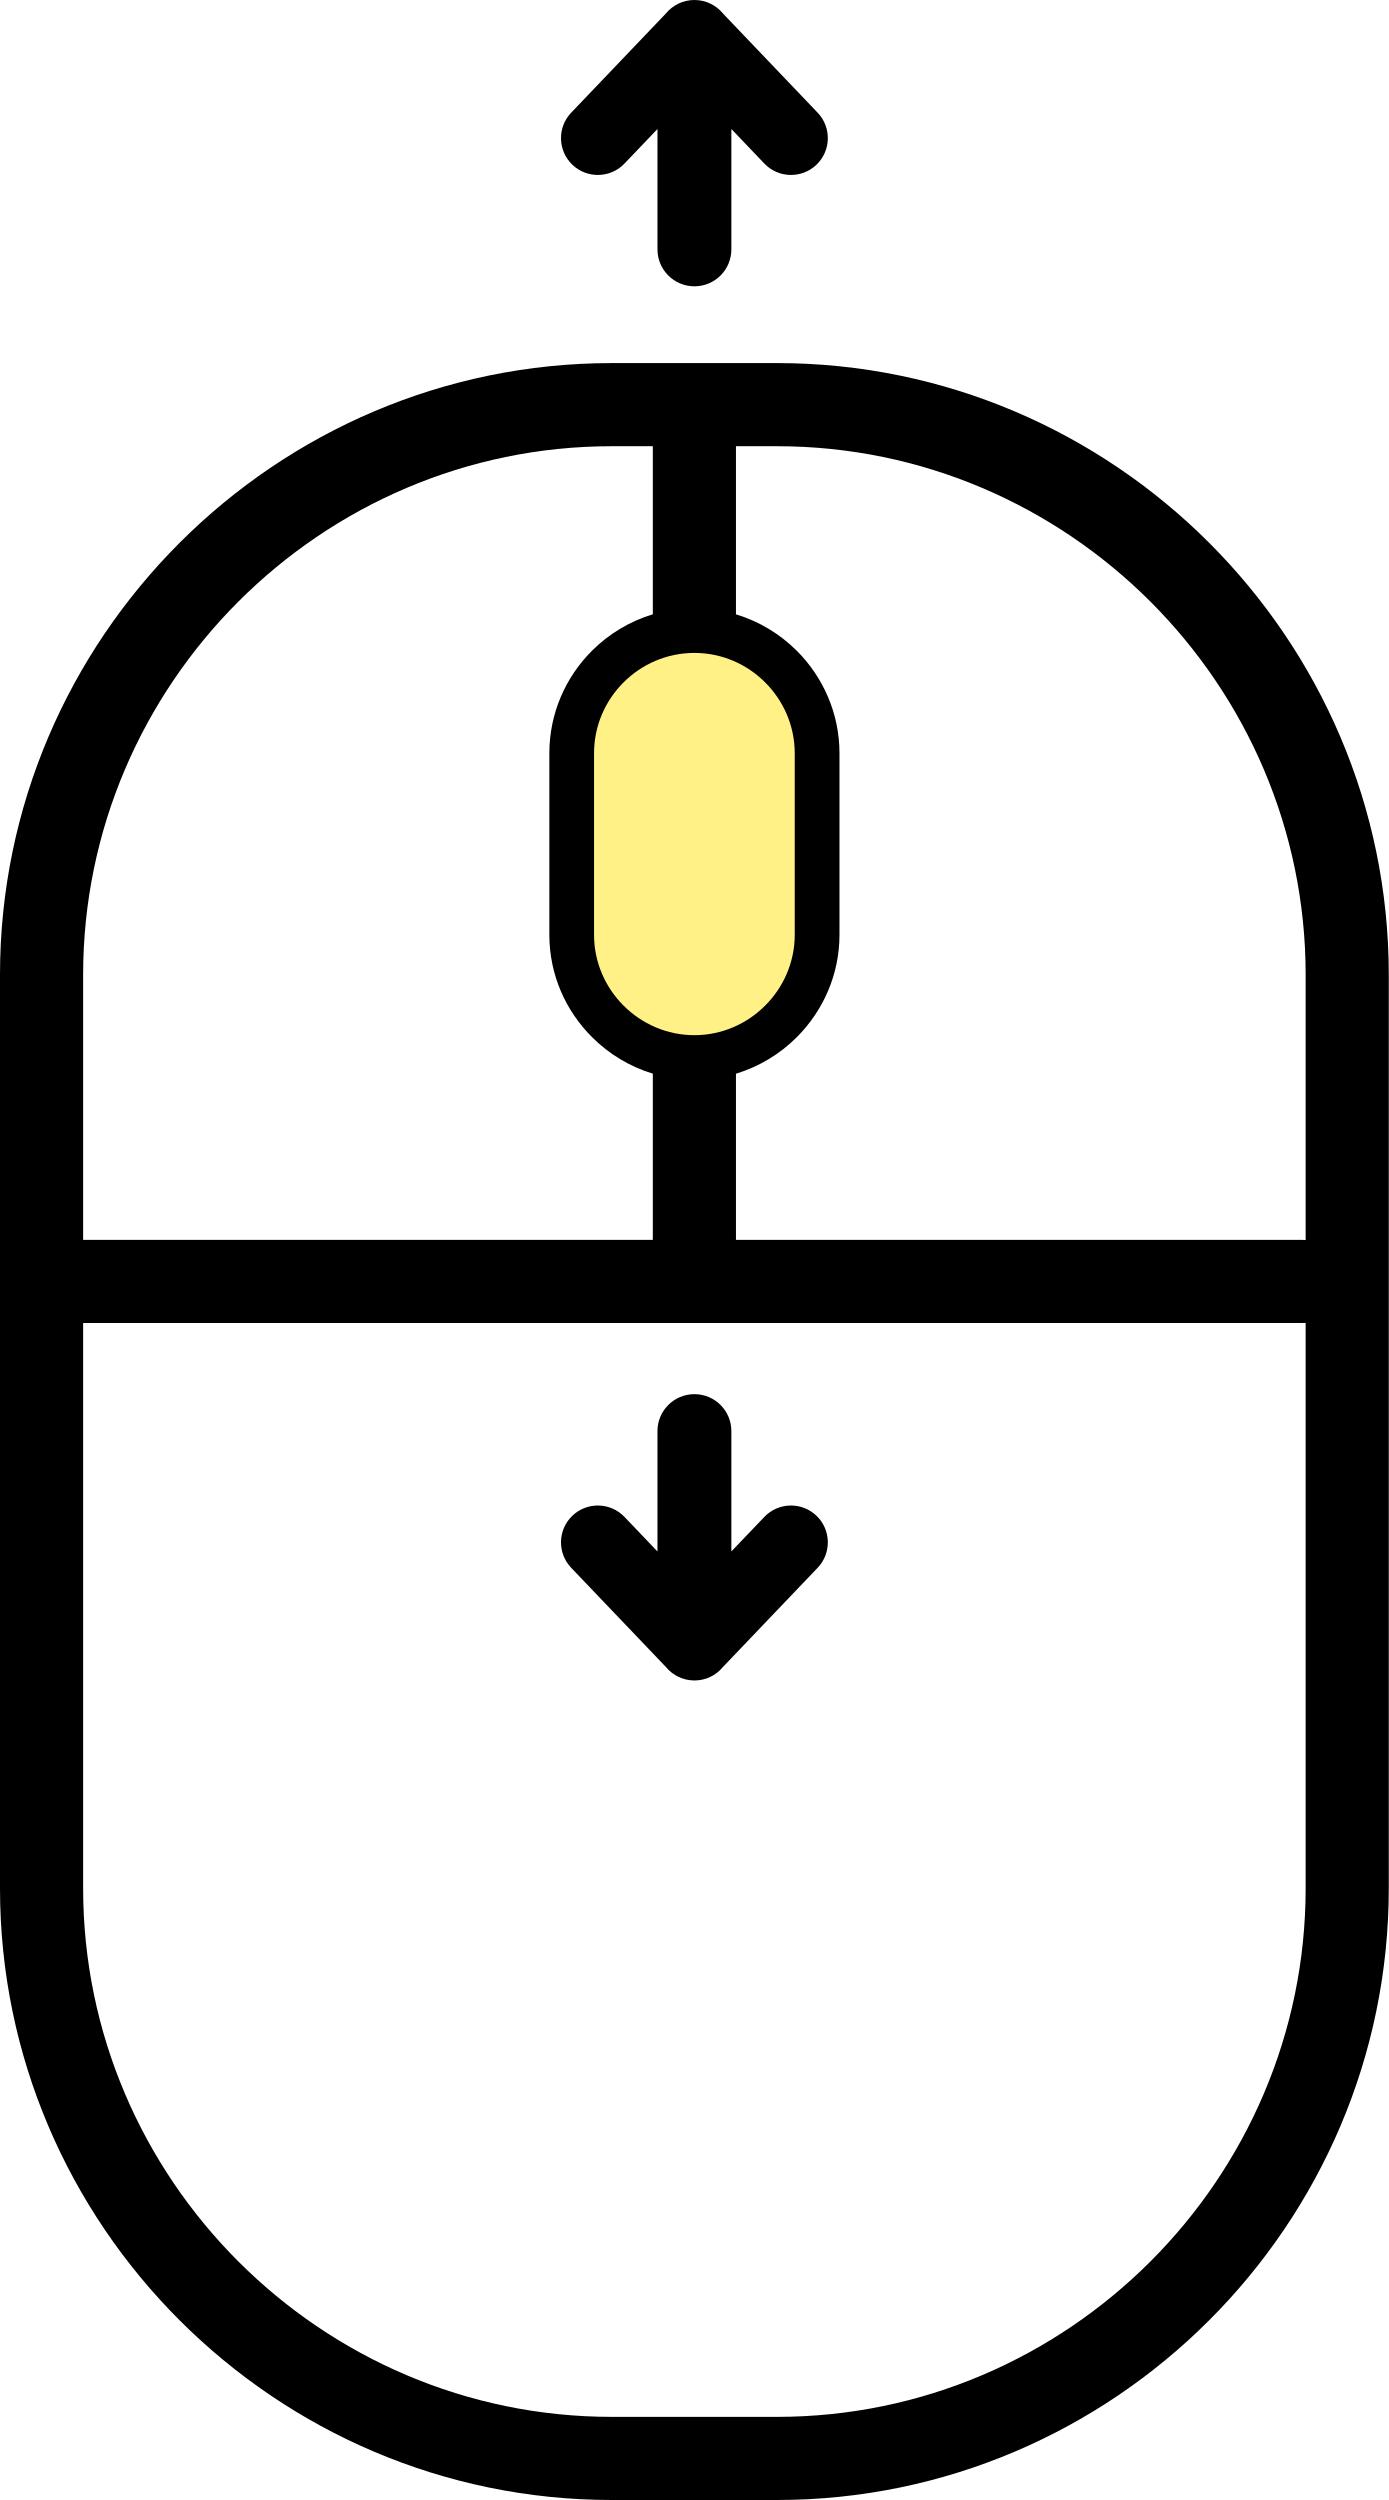
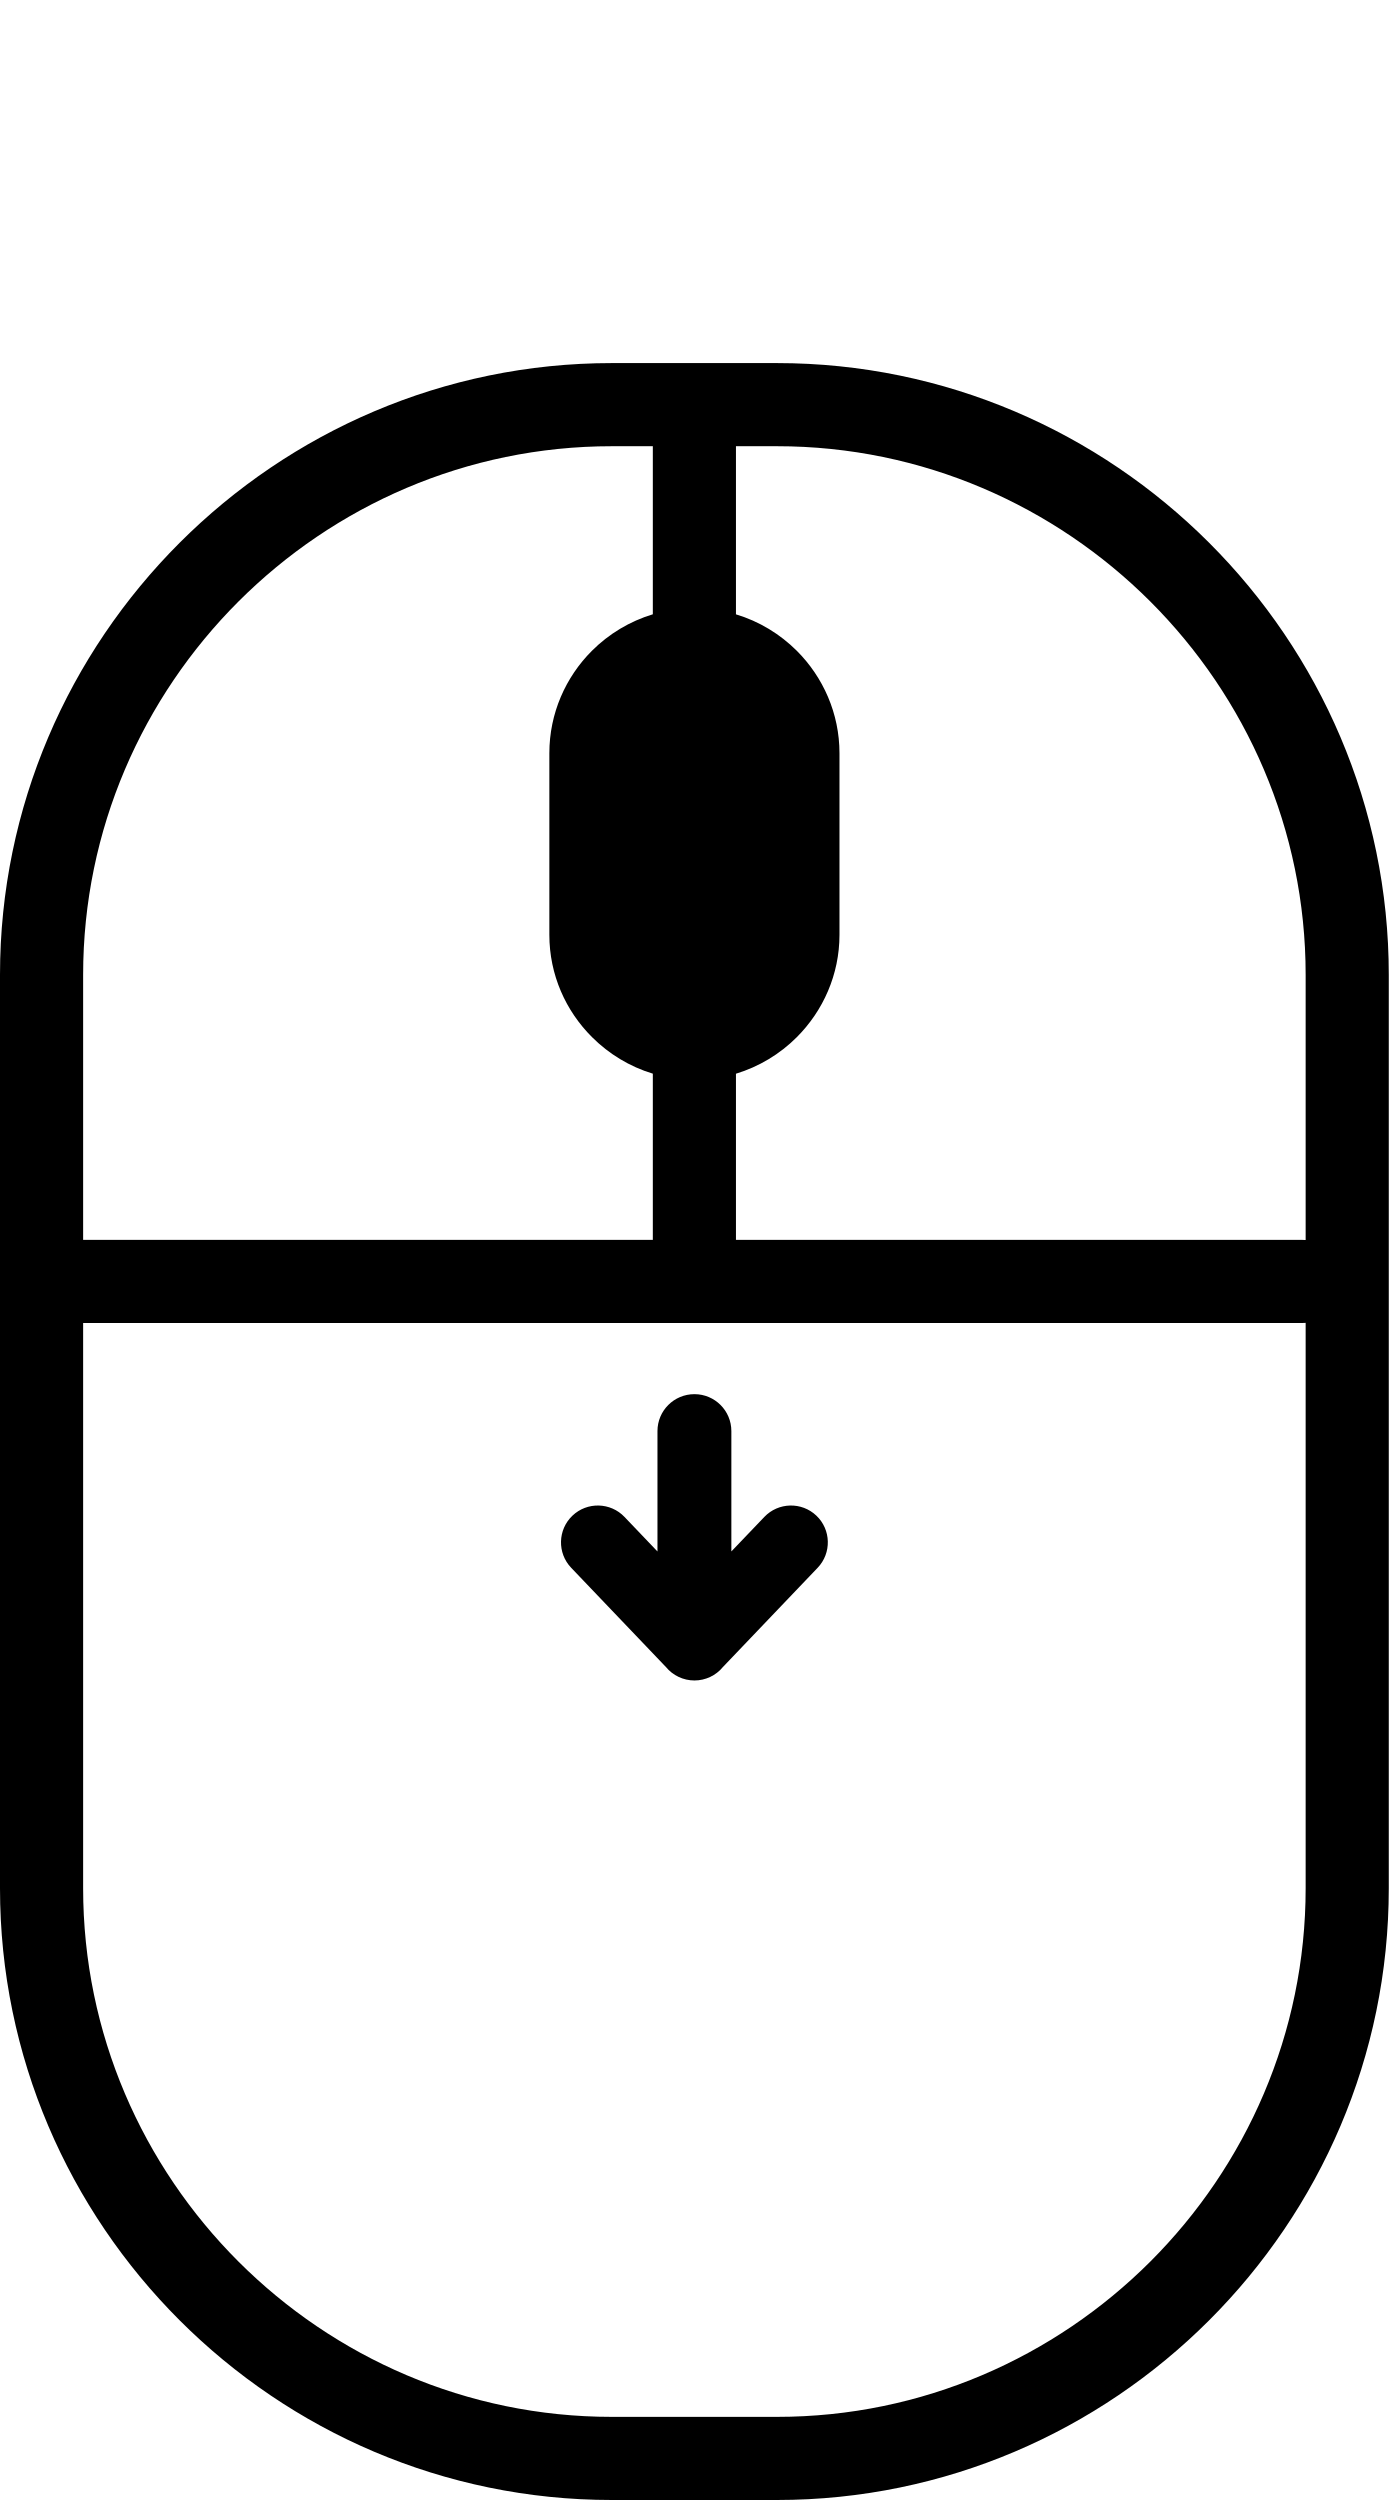
- <svg xmlns="http://www.w3.org/2000/svg" shape-rendering="geometricPrecision" text-rendering="geometricPrecision" image-rendering="optimizeQuality" fill-rule="evenodd" clip-rule="evenodd" viewBox="0 0 284 511.24">
-   <path fill-rule="nonzero" d="M125.1 494.24h33.8c29.72 0 56.74-12.17 76.34-31.76 19.59-19.59 31.76-46.62 31.76-76.34V270.52l-.73.03H17v115.59c0 29.72 12.17 56.75 31.76 76.34 19.59 19.59 46.62 31.76 76.34 31.76zm9.35-201.59c0-4.17 3.38-7.55 7.56-7.55a7.55 7.55 0 0 1 7.55 7.55v24.61l6.74-7.05c2.86-3.01 7.64-3.13 10.65-.26 3.01 2.86 3.13 7.64.26 10.65l-19.37 20.29a7.533 7.533 0 0 1-5.83 2.76 7.57 7.57 0 0 1-5.84-2.76L116.8 320.6c-2.87-3.01-2.75-7.79.26-10.65 3.01-2.87 7.79-2.75 10.65.26l6.74 7.06v-24.62zM149.56 51a7.55 7.55 0 0 1-7.55 7.55c-4.18 0-7.56-3.38-7.56-7.55V26.38l-6.74 7.06c-2.86 3.01-7.64 3.13-10.65.26-3.01-2.86-3.13-7.64-.26-10.65l19.37-20.29A7.537 7.537 0 0 1 142.01 0c2.35 0 4.45 1.07 5.83 2.76l19.37 20.29c2.87 3.01 2.75 7.79-.26 10.65-3.01 2.87-7.79 2.75-10.65-.26l-6.74-7.06V51zm.94 74.63c4.76 1.43 9.02 4.04 12.45 7.46 5.37 5.37 8.72 12.8 8.72 20.94v37.14c0 8.13-3.36 15.56-8.73 20.93a29.867 29.867 0 0 1-12.44 7.47v33.98h115.77l.73.03v-54.23c0-29.72-12.17-56.75-31.76-76.34-19.6-19.59-46.62-31.76-76.34-31.76h-8.4v34.38zm-17 93.93c-4.73-1.43-8.98-4.03-12.41-7.45-5.4-5.37-8.75-12.78-8.75-20.94v-37.14c0-8.16 3.34-15.58 8.71-20.95a29.86 29.86 0 0 1 12.45-7.46V91.25h-8.4c-29.72 0-56.75 12.17-76.34 31.76C29.17 142.6 17 169.63 17 199.35v54.2h116.5v-33.99zm25.4 291.68h-33.8c-34.41 0-65.69-14.07-88.36-36.74C14.07 451.84 0 420.55 0 386.14V199.35c0-34.41 14.07-65.69 36.74-88.36s53.95-36.74 88.36-36.74h33.8c34.42 0 65.7 14.08 88.36 36.74 22.67 22.67 36.74 53.95 36.74 88.36v186.79c0 34.41-14.07 65.7-36.74 88.36-22.66 22.66-53.94 36.74-88.36 36.74z" />
-   <path fill="#FFF185" d="M142 133.52h.01c11.28 0 20.51 9.29 20.51 20.52v37.13c0 11.23-9.28 20.52-20.51 20.52H142c-11.23 0-20.52-9.24-20.52-20.52v-37.13c0-11.29 9.24-20.52 20.52-20.52z" />
+ <svg xmlns="http://www.w3.org/2000/svg" shape-rendering="geometricPrecision" text-rendering="geometricPrecision" image-rendering="optimizeQuality" fill-rule="evenodd" clip-rule="evenodd" viewBox="0 0 284 511.24" version="1.1" id="svg2">
+   <defs id="defs2" />
+   <path fill-rule="nonzero" d="m 125.1,494.24 h 33.8 c 29.72,0 56.74,-12.17 76.34,-31.76 C 254.83,442.89 267,415.86 267,386.14 V 270.52 l -0.73,0.03 H 17 v 115.59 c 0,29.72 12.17,56.75 31.76,76.34 19.59,19.59 46.62,31.76 76.34,31.76 z m 9.35,-201.59 c 0,-4.17 3.38,-7.55 7.56,-7.55 4.17,0 7.55,3.38 7.55,7.55 v 24.61 l 6.74,-7.05 c 2.86,-3.01 7.64,-3.13 10.65,-0.26 3.01,2.86 3.13,7.64 0.26,10.65 l -19.37,20.29 c -1.431,1.748 -3.571,2.761 -5.83,2.76 -2.261,-0.002 -4.403,-1.014 -5.84,-2.76 L 116.8,320.6 c -2.87,-3.01 -2.75,-7.79 0.26,-10.65 3.01,-2.87 7.79,-2.75 10.65,0.26 l 6.74,7.06 z M 150.5,125.63 c 4.76,1.43 9.02,4.04 12.45,7.46 5.37,5.37 8.72,12.8 8.72,20.94 v 37.14 c 0,8.13 -3.36,15.56 -8.73,20.93 -3.47,3.475 -7.742,6.04 -12.44,7.47 v 33.98 h 115.77 l 0.73,0.03 V 199.35 C 267,169.63 254.83,142.6 235.24,123.01 215.64,103.42 188.62,91.25 158.9,91.25 h -8.4 z m -17,93.93 c -4.73,-1.43 -8.98,-4.03 -12.41,-7.45 -5.4,-5.37 -8.75,-12.78 -8.75,-20.94 v -37.14 c 0,-8.16 3.34,-15.58 8.71,-20.95 3.473,-3.473 7.75,-6.035 12.45,-7.46 V 91.25 h -8.4 c -29.72,0 -56.75,12.17 -76.34,31.76 C 29.17,142.6 17,169.63 17,199.35 v 54.2 h 116.5 z m 25.4,291.68 H 125.1 C 90.69,511.24 59.41,497.17 36.74,474.5 14.07,451.84 0,420.55 0,386.14 V 199.35 C 0,164.94 14.07,133.66 36.74,110.99 59.41,88.32 90.69,74.25 125.1,74.25 h 33.8 c 34.42,0 65.7,14.08 88.36,36.74 22.67,22.67 36.74,53.95 36.74,88.36 v 186.79 c 0,34.41 -14.07,65.7 -36.74,88.36 -22.66,22.66 -53.94,36.74 -88.36,36.74 z" id="path1" />
+   <path fill="#FFF185" d="M142 133.52h.01c11.28 0 20.51 9.29 20.51 20.52v37.13c0 11.23-9.28 20.52-20.51 20.52H142c-11.23 0-20.52-9.24-20.52-20.52v-37.13c0-11.29 9.24-20.52 20.52-20.52z" id="path2" style="fill:#000000;fill-opacity:1" />
</svg>
